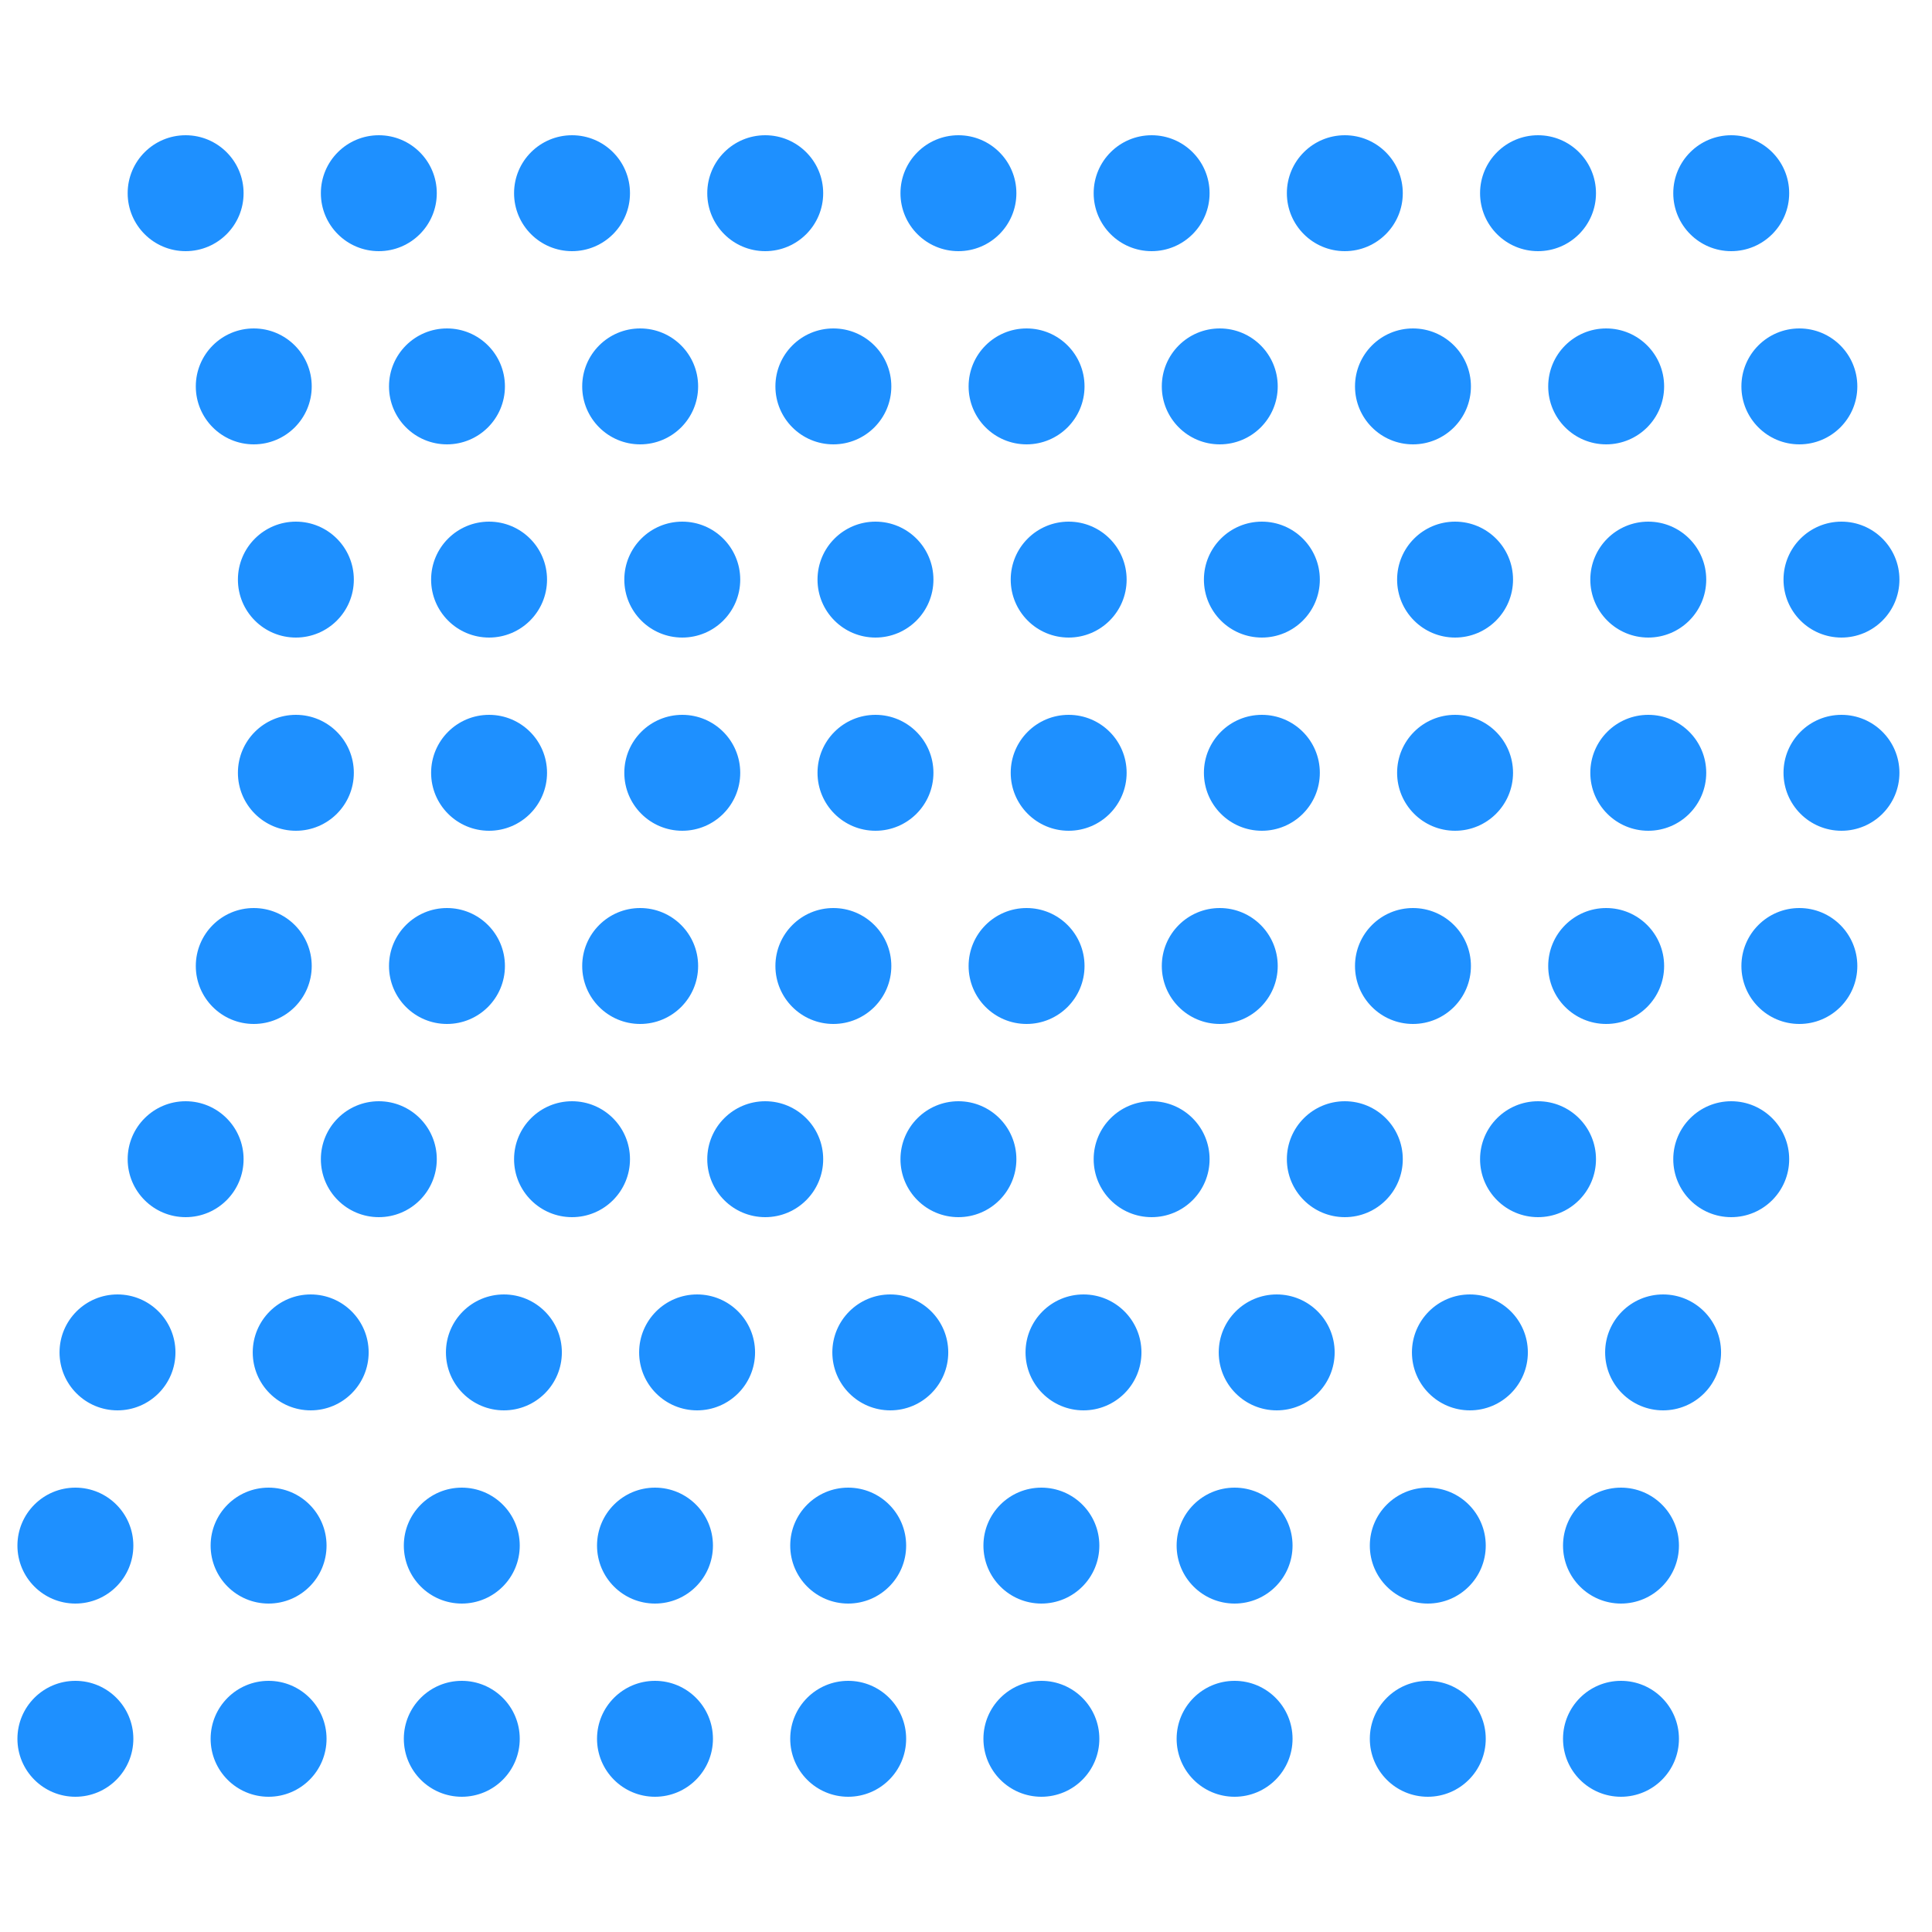
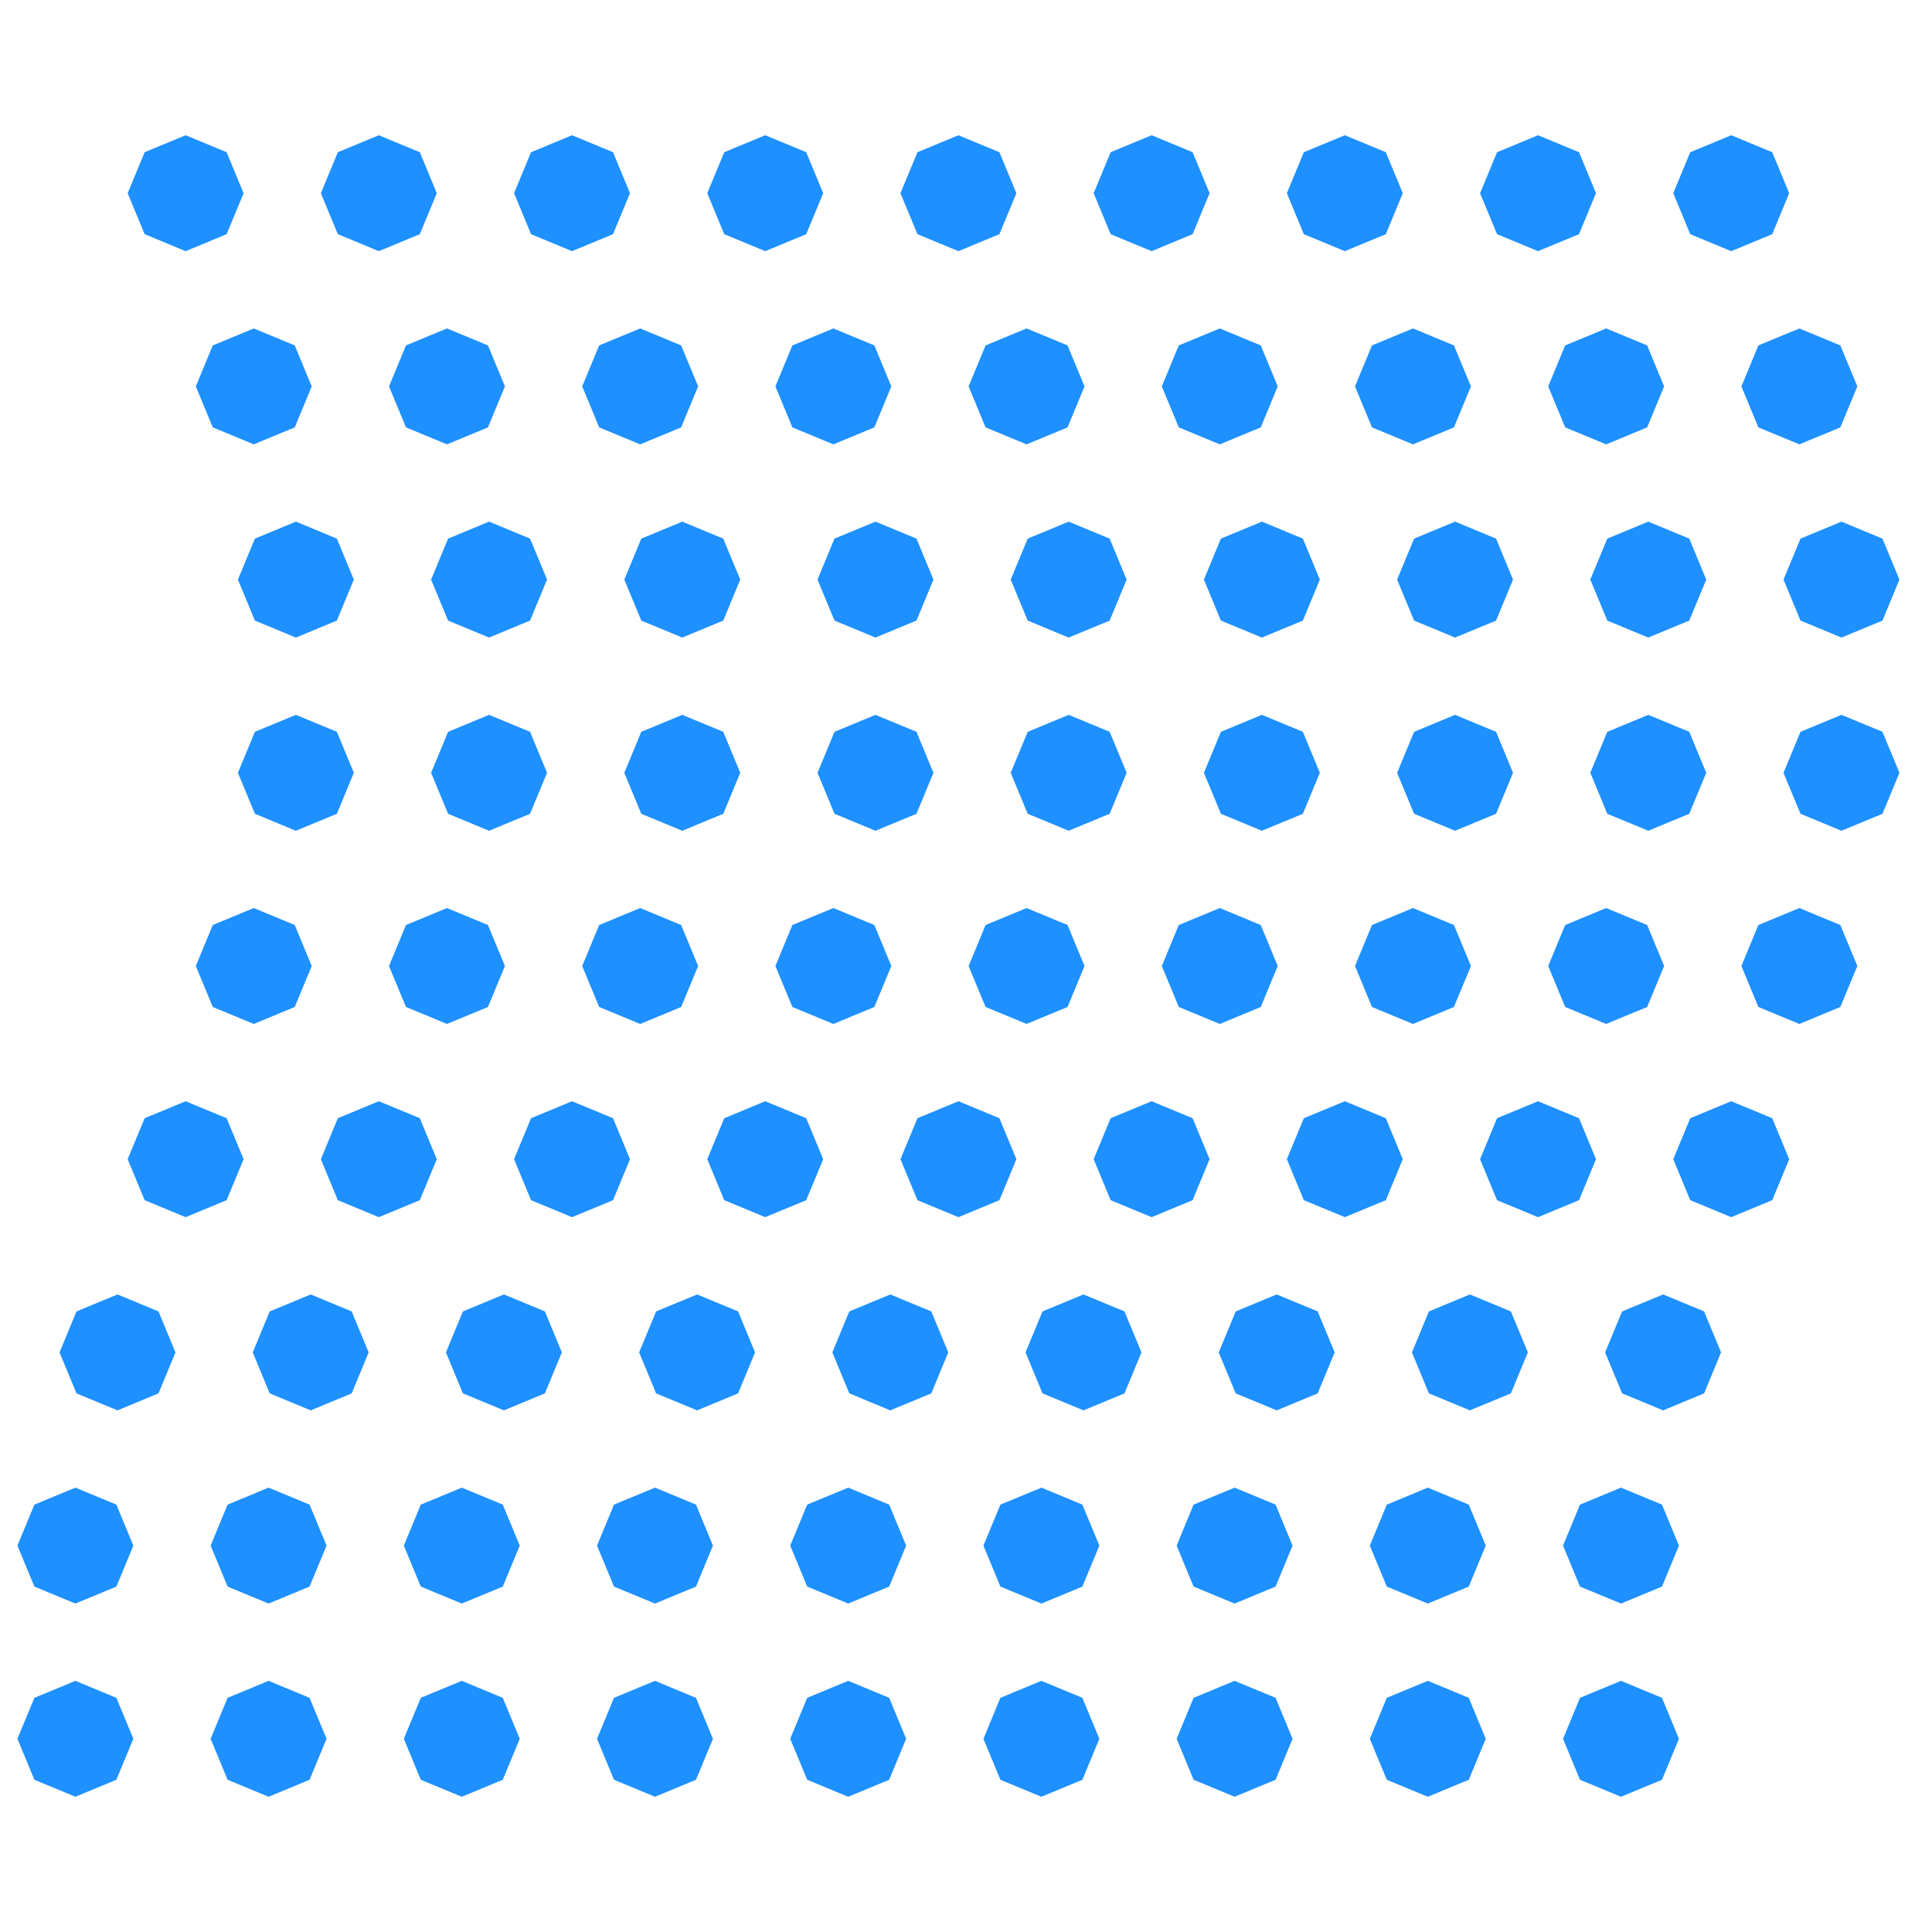
<svg xmlns="http://www.w3.org/2000/svg" baseProfile="full" height="250" version="1.1" width="250">
  <defs />
  <g transform=" rotate(0, 125, 125)">
    <rect fill="white" height="250" width="250" x="0" y="0" />
-     <ellipse cx="24.02" cy="25.0" fill="dodgerblue" opacity="1" rx="7.5" ry="7.5" stroke-width="0" transform=" rotate(0, 24, 25)" />
-     <ellipse cx="49.02" cy="25.0" fill="dodgerblue" opacity="1" rx="7.5" ry="7.5" stroke-width="0" transform=" rotate(0, 49, 25)" />
-     <ellipse cx="74.02" cy="25.0" fill="dodgerblue" opacity="1" rx="7.5" ry="7.5" stroke-width="0" transform=" rotate(0, 74, 25)" />
-     <ellipse cx="99.02" cy="25.0" fill="dodgerblue" opacity="1" rx="7.5" ry="7.5" stroke-width="0" transform=" rotate(0, 99, 25)" />
-     <ellipse cx="124.02" cy="25.0" fill="dodgerblue" opacity="1" rx="7.5" ry="7.5" stroke-width="0" transform=" rotate(0, 124, 25)" />
-     <ellipse cx="149.02" cy="25.0" fill="dodgerblue" opacity="1" rx="7.5" ry="7.5" stroke-width="0" transform=" rotate(0, 149, 25)" />
-     <ellipse cx="174.02" cy="25.0" fill="dodgerblue" opacity="1" rx="7.5" ry="7.5" stroke-width="0" transform=" rotate(0, 174, 25)" />
-     <ellipse cx="199.02" cy="25.0" fill="dodgerblue" opacity="1" rx="7.5" ry="7.5" stroke-width="0" transform=" rotate(0, 199, 25)" />
-     <ellipse cx="224.02" cy="25.0" fill="dodgerblue" opacity="1" rx="7.5" ry="7.5" stroke-width="0" transform=" rotate(0, 224, 25)" />
-     <ellipse cx="32.837" cy="50.0" fill="dodgerblue" opacity="1" rx="7.5" ry="7.5" stroke-width="0" transform=" rotate(0, 32, 50)" />
-     <ellipse cx="57.837" cy="50.0" fill="dodgerblue" opacity="1" rx="7.5" ry="7.5" stroke-width="0" transform=" rotate(0, 57, 50)" />
-     <ellipse cx="82.837" cy="50.0" fill="dodgerblue" opacity="1" rx="7.5" ry="7.5" stroke-width="0" transform=" rotate(0, 82, 50)" />
-     <ellipse cx="107.837" cy="50.0" fill="dodgerblue" opacity="1" rx="7.5" ry="7.5" stroke-width="0" transform=" rotate(0, 107, 50)" />
-     <ellipse cx="132.837" cy="50.0" fill="dodgerblue" opacity="1" rx="7.5" ry="7.5" stroke-width="0" transform=" rotate(0, 132, 50)" />
-     <ellipse cx="157.837" cy="50.0" fill="dodgerblue" opacity="1" rx="7.5" ry="7.5" stroke-width="0" transform=" rotate(0, 157, 50)" />
-     <ellipse cx="182.837" cy="50.0" fill="dodgerblue" opacity="1" rx="7.5" ry="7.5" stroke-width="0" transform=" rotate(0, 182, 50)" />
-     <ellipse cx="207.837" cy="50.0" fill="dodgerblue" opacity="1" rx="7.5" ry="7.5" stroke-width="0" transform=" rotate(0, 207, 50)" />
-     <ellipse cx="232.837" cy="50.0" fill="dodgerblue" opacity="1" rx="7.5" ry="7.5" stroke-width="0" transform=" rotate(0, 232, 50)" />
-     <ellipse cx="38.286" cy="75.0" fill="dodgerblue" opacity="1" rx="7.5" ry="7.5" stroke-width="0" transform=" rotate(0, 38, 75)" />
-     <ellipse cx="63.286" cy="75.0" fill="dodgerblue" opacity="1" rx="7.5" ry="7.5" stroke-width="0" transform=" rotate(0, 63, 75)" />
-     <ellipse cx="88.286" cy="75.0" fill="dodgerblue" opacity="1" rx="7.5" ry="7.5" stroke-width="0" transform=" rotate(0, 88, 75)" />
-     <ellipse cx="113.286" cy="75.0" fill="dodgerblue" opacity="1" rx="7.5" ry="7.5" stroke-width="0" transform=" rotate(0, 113, 75)" />
-     <ellipse cx="138.286" cy="75.0" fill="dodgerblue" opacity="1" rx="7.5" ry="7.5" stroke-width="0" transform=" rotate(0, 138, 75)" />
-     <ellipse cx="163.286" cy="75.0" fill="dodgerblue" opacity="1" rx="7.5" ry="7.5" stroke-width="0" transform=" rotate(0, 163, 75)" />
-     <ellipse cx="188.286" cy="75.0" fill="dodgerblue" opacity="1" rx="7.5" ry="7.5" stroke-width="0" transform=" rotate(0, 188, 75)" />
-     <ellipse cx="213.286" cy="75.0" fill="dodgerblue" opacity="1" rx="7.5" ry="7.5" stroke-width="0" transform=" rotate(0, 213, 75)" />
-     <ellipse cx="238.286" cy="75.0" fill="dodgerblue" opacity="1" rx="7.5" ry="7.5" stroke-width="0" transform=" rotate(0, 238, 75)" />
-     <ellipse cx="38.286" cy="100.0" fill="dodgerblue" opacity="1" rx="7.5" ry="7.5" stroke-width="0" transform=" rotate(0, 38, 100)" />
-     <ellipse cx="63.286" cy="100.0" fill="dodgerblue" opacity="1" rx="7.5" ry="7.5" stroke-width="0" transform=" rotate(0, 63, 100)" />
-     <ellipse cx="88.286" cy="100.0" fill="dodgerblue" opacity="1" rx="7.5" ry="7.5" stroke-width="0" transform=" rotate(0, 88, 100)" />
-     <ellipse cx="113.286" cy="100.0" fill="dodgerblue" opacity="1" rx="7.5" ry="7.5" stroke-width="0" transform=" rotate(0, 113, 100)" />
-     <ellipse cx="138.286" cy="100.0" fill="dodgerblue" opacity="1" rx="7.5" ry="7.5" stroke-width="0" transform=" rotate(0, 138, 100)" />
-     <ellipse cx="163.286" cy="100.0" fill="dodgerblue" opacity="1" rx="7.5" ry="7.5" stroke-width="0" transform=" rotate(0, 163, 100)" />
-     <ellipse cx="188.286" cy="100.0" fill="dodgerblue" opacity="1" rx="7.5" ry="7.5" stroke-width="0" transform=" rotate(0, 188, 100)" />
-     <ellipse cx="213.286" cy="100.0" fill="dodgerblue" opacity="1" rx="7.5" ry="7.5" stroke-width="0" transform=" rotate(0, 213, 100)" />
-     <ellipse cx="238.286" cy="100.0" fill="dodgerblue" opacity="1" rx="7.5" ry="7.5" stroke-width="0" transform=" rotate(0, 238, 100)" />
-     <ellipse cx="32.837" cy="125.0" fill="dodgerblue" opacity="1" rx="7.5" ry="7.5" stroke-width="0" transform=" rotate(0, 32, 125)" />
-     <ellipse cx="57.837" cy="125.0" fill="dodgerblue" opacity="1" rx="7.5" ry="7.5" stroke-width="0" transform=" rotate(0, 57, 125)" />
-     <ellipse cx="82.837" cy="125.0" fill="dodgerblue" opacity="1" rx="7.5" ry="7.5" stroke-width="0" transform=" rotate(0, 82, 125)" />
-     <ellipse cx="107.837" cy="125.0" fill="dodgerblue" opacity="1" rx="7.5" ry="7.5" stroke-width="0" transform=" rotate(0, 107, 125)" />
-     <ellipse cx="132.837" cy="125.0" fill="dodgerblue" opacity="1" rx="7.5" ry="7.5" stroke-width="0" transform=" rotate(0, 132, 125)" />
-     <ellipse cx="157.837" cy="125.0" fill="dodgerblue" opacity="1" rx="7.5" ry="7.5" stroke-width="0" transform=" rotate(0, 157, 125)" />
-     <ellipse cx="182.837" cy="125.0" fill="dodgerblue" opacity="1" rx="7.5" ry="7.5" stroke-width="0" transform=" rotate(0, 182, 125)" />
-     <ellipse cx="207.837" cy="125.0" fill="dodgerblue" opacity="1" rx="7.5" ry="7.5" stroke-width="0" transform=" rotate(0, 207, 125)" />
-     <ellipse cx="232.837" cy="125.0" fill="dodgerblue" opacity="1" rx="7.5" ry="7.5" stroke-width="0" transform=" rotate(0, 232, 125)" />
-     <ellipse cx="24.02" cy="150.0" fill="dodgerblue" opacity="1" rx="7.5" ry="7.5" stroke-width="0" transform=" rotate(0, 24, 150)" />
-     <ellipse cx="49.02" cy="150.0" fill="dodgerblue" opacity="1" rx="7.5" ry="7.5" stroke-width="0" transform=" rotate(0, 49, 150)" />
-     <ellipse cx="74.02" cy="150.0" fill="dodgerblue" opacity="1" rx="7.5" ry="7.5" stroke-width="0" transform=" rotate(0, 74, 150)" />
-     <ellipse cx="99.02" cy="150.0" fill="dodgerblue" opacity="1" rx="7.5" ry="7.5" stroke-width="0" transform=" rotate(0, 99, 150)" />
-     <ellipse cx="124.02" cy="150.0" fill="dodgerblue" opacity="1" rx="7.5" ry="7.5" stroke-width="0" transform=" rotate(0, 124, 150)" />
-     <ellipse cx="149.02" cy="150.0" fill="dodgerblue" opacity="1" rx="7.5" ry="7.5" stroke-width="0" transform=" rotate(0, 149, 150)" />
-     <ellipse cx="174.02" cy="150.0" fill="dodgerblue" opacity="1" rx="7.5" ry="7.5" stroke-width="0" transform=" rotate(0, 174, 150)" />
-     <ellipse cx="199.02" cy="150.0" fill="dodgerblue" opacity="1" rx="7.5" ry="7.5" stroke-width="0" transform=" rotate(0, 199, 150)" />
-     <ellipse cx="224.02" cy="150.0" fill="dodgerblue" opacity="1" rx="7.5" ry="7.5" stroke-width="0" transform=" rotate(0, 224, 150)" />
-     <ellipse cx="15.204" cy="175.0" fill="dodgerblue" opacity="1" rx="7.5" ry="7.5" stroke-width="0" transform=" rotate(0, 15, 175)" />
-     <ellipse cx="40.204" cy="175.0" fill="dodgerblue" opacity="1" rx="7.5" ry="7.5" stroke-width="0" transform=" rotate(0, 40, 175)" />
-     <ellipse cx="65.204" cy="175.0" fill="dodgerblue" opacity="1" rx="7.5" ry="7.5" stroke-width="0" transform=" rotate(0, 65, 175)" />
-     <ellipse cx="90.204" cy="175.0" fill="dodgerblue" opacity="1" rx="7.5" ry="7.5" stroke-width="0" transform=" rotate(0, 90, 175)" />
-     <ellipse cx="115.204" cy="175.0" fill="dodgerblue" opacity="1" rx="7.5" ry="7.5" stroke-width="0" transform=" rotate(0, 115, 175)" />
-     <ellipse cx="140.204" cy="175.0" fill="dodgerblue" opacity="1" rx="7.5" ry="7.5" stroke-width="0" transform=" rotate(0, 140, 175)" />
-     <ellipse cx="165.204" cy="175.0" fill="dodgerblue" opacity="1" rx="7.5" ry="7.5" stroke-width="0" transform=" rotate(0, 165, 175)" />
-     <ellipse cx="190.204" cy="175.0" fill="dodgerblue" opacity="1" rx="7.5" ry="7.5" stroke-width="0" transform=" rotate(0, 190, 175)" />
-     <ellipse cx="215.204" cy="175.0" fill="dodgerblue" opacity="1" rx="7.5" ry="7.5" stroke-width="0" transform=" rotate(0, 215, 175)" />
-     <ellipse cx="9.755" cy="200.0" fill="dodgerblue" opacity="1" rx="7.5" ry="7.5" stroke-width="0" transform=" rotate(0, 9, 200)" />
-     <ellipse cx="34.755" cy="200.0" fill="dodgerblue" opacity="1" rx="7.5" ry="7.5" stroke-width="0" transform=" rotate(0, 34, 200)" />
-     <ellipse cx="59.755" cy="200.0" fill="dodgerblue" opacity="1" rx="7.5" ry="7.5" stroke-width="0" transform=" rotate(0, 59, 200)" />
-     <ellipse cx="84.755" cy="200.0" fill="dodgerblue" opacity="1" rx="7.5" ry="7.5" stroke-width="0" transform=" rotate(0, 84, 200)" />
-     <ellipse cx="109.755" cy="200.0" fill="dodgerblue" opacity="1" rx="7.5" ry="7.5" stroke-width="0" transform=" rotate(0, 109, 200)" />
-     <ellipse cx="134.755" cy="200.0" fill="dodgerblue" opacity="1" rx="7.5" ry="7.5" stroke-width="0" transform=" rotate(0, 134, 200)" />
-     <ellipse cx="159.755" cy="200.0" fill="dodgerblue" opacity="1" rx="7.5" ry="7.5" stroke-width="0" transform=" rotate(0, 159, 200)" />
-     <ellipse cx="184.755" cy="200.0" fill="dodgerblue" opacity="1" rx="7.5" ry="7.5" stroke-width="0" transform=" rotate(0, 184, 200)" />
-     <ellipse cx="209.755" cy="200.0" fill="dodgerblue" opacity="1" rx="7.5" ry="7.5" stroke-width="0" transform=" rotate(0, 209, 200)" />
-     <ellipse cx="9.755" cy="225.0" fill="dodgerblue" opacity="1" rx="7.5" ry="7.5" stroke-width="0" transform=" rotate(0, 9, 225)" />
-     <ellipse cx="34.755" cy="225.0" fill="dodgerblue" opacity="1" rx="7.5" ry="7.5" stroke-width="0" transform=" rotate(0, 34, 225)" />
-     <ellipse cx="59.755" cy="225.0" fill="dodgerblue" opacity="1" rx="7.5" ry="7.5" stroke-width="0" transform=" rotate(0, 59, 225)" />
-     <ellipse cx="84.755" cy="225.0" fill="dodgerblue" opacity="1" rx="7.5" ry="7.5" stroke-width="0" transform=" rotate(0, 84, 225)" />
-     <ellipse cx="109.755" cy="225.0" fill="dodgerblue" opacity="1" rx="7.5" ry="7.5" stroke-width="0" transform=" rotate(0, 109, 225)" />
-     <ellipse cx="134.755" cy="225.0" fill="dodgerblue" opacity="1" rx="7.5" ry="7.5" stroke-width="0" transform=" rotate(0, 134, 225)" />
-     <ellipse cx="159.755" cy="225.0" fill="dodgerblue" opacity="1" rx="7.5" ry="7.5" stroke-width="0" transform=" rotate(0, 159, 225)" />
-     <ellipse cx="184.755" cy="225.0" fill="dodgerblue" opacity="1" rx="7.5" ry="7.5" stroke-width="0" transform=" rotate(0, 184, 225)" />
-     <ellipse cx="209.755" cy="225.0" fill="dodgerblue" opacity="1" rx="7.5" ry="7.5" stroke-width="0" transform=" rotate(0, 209, 225)" />
+     <polygon fill="dodgerblue" opacity="1" points="24.02,17.5 18.717,19.697 16.52,25.0 18.717,30.303 24.02,32.5 29.324,30.303 31.52,25 29.324,19.697" stroke-width="0" transform=" rotate(0, 24, 25)" />
+     <polygon fill="dodgerblue" opacity="1" points="49.02,17.5 43.717,19.697 41.52,25.0 43.717,30.303 49.02,32.5 54.324,30.303 56.52,25 54.324,19.697" stroke-width="0" transform=" rotate(0, 49, 25)" />
+     <polygon fill="dodgerblue" opacity="1" points="74.02,17.5 68.717,19.697 66.52,25.0 68.717,30.303 74.02,32.5 79.324,30.303 81.52,25 79.324,19.697" stroke-width="0" transform=" rotate(0, 74, 25)" />
+     <polygon fill="dodgerblue" opacity="1" points="99.02,17.5 93.717,19.697 91.52,25.0 93.717,30.303 99.02,32.5 104.324,30.303 106.52,25 104.324,19.697" stroke-width="0" transform=" rotate(0, 99, 25)" />
+     <polygon fill="dodgerblue" opacity="1" points="124.02,17.5 118.717,19.697 116.52,25.0 118.717,30.303 124.02,32.5 129.324,30.303 131.52,25 129.324,19.697" stroke-width="0" transform=" rotate(0, 124, 25)" />
+     <polygon fill="dodgerblue" opacity="1" points="149.02,17.5 143.717,19.697 141.52,25.0 143.717,30.303 149.02,32.5 154.324,30.303 156.52,25 154.324,19.697" stroke-width="0" transform=" rotate(0, 149, 25)" />
+     <polygon fill="dodgerblue" opacity="1" points="174.02,17.5 168.717,19.697 166.52,25.0 168.717,30.303 174.02,32.5 179.324,30.303 181.52,25 179.324,19.697" stroke-width="0" transform=" rotate(0, 174, 25)" />
+     <polygon fill="dodgerblue" opacity="1" points="199.02,17.5 193.717,19.697 191.52,25.0 193.717,30.303 199.02,32.5 204.324,30.303 206.52,25 204.324,19.697" stroke-width="0" transform=" rotate(0, 199, 25)" />
+     <polygon fill="dodgerblue" opacity="1" points="224.02,17.5 218.717,19.697 216.52,25.0 218.717,30.303 224.02,32.5 229.324,30.303 231.52,25 229.324,19.697" stroke-width="0" transform=" rotate(0, 224, 25)" />
+     <polygon fill="dodgerblue" opacity="1" points="32.837,42.5 27.534,44.697 25.337,50.0 27.534,55.303 32.837,57.5 38.14,55.303 40.337,50.0 38.14,44.697" stroke-width="0" transform=" rotate(0, 32, 50)" />
+     <polygon fill="dodgerblue" opacity="1" points="57.837,42.5 52.534,44.697 50.337,50.0 52.534,55.303 57.837,57.5 63.14,55.303 65.337,50.0 63.14,44.697" stroke-width="0" transform=" rotate(0, 57, 50)" />
+     <polygon fill="dodgerblue" opacity="1" points="82.837,42.5 77.534,44.697 75.337,50.0 77.534,55.303 82.837,57.5 88.14,55.303 90.337,50.0 88.14,44.697" stroke-width="0" transform=" rotate(0, 82, 50)" />
+     <polygon fill="dodgerblue" opacity="1" points="107.837,42.5 102.534,44.697 100.337,50.0 102.534,55.303 107.837,57.5 113.14,55.303 115.337,50.0 113.14,44.697" stroke-width="0" transform=" rotate(0, 107, 50)" />
+     <polygon fill="dodgerblue" opacity="1" points="132.837,42.5 127.534,44.697 125.337,50.0 127.534,55.303 132.837,57.5 138.14,55.303 140.337,50.0 138.14,44.697" stroke-width="0" transform=" rotate(0, 132, 50)" />
+     <polygon fill="dodgerblue" opacity="1" points="157.837,42.5 152.534,44.697 150.337,50.0 152.534,55.303 157.837,57.5 163.14,55.303 165.337,50.0 163.14,44.697" stroke-width="0" transform=" rotate(0, 157, 50)" />
+     <polygon fill="dodgerblue" opacity="1" points="182.837,42.5 177.534,44.697 175.337,50.0 177.534,55.303 182.837,57.5 188.14,55.303 190.337,50.0 188.14,44.697" stroke-width="0" transform=" rotate(0, 182, 50)" />
+     <polygon fill="dodgerblue" opacity="1" points="207.837,42.5 202.534,44.697 200.337,50.0 202.534,55.303 207.837,57.5 213.14,55.303 215.337,50.0 213.14,44.697" stroke-width="0" transform=" rotate(0, 207, 50)" />
+     <polygon fill="dodgerblue" opacity="1" points="232.837,42.5 227.534,44.697 225.337,50.0 227.534,55.303 232.837,57.5 238.14,55.303 240.337,50.0 238.14,44.697" stroke-width="0" transform=" rotate(0, 232, 50)" />
+     <polygon fill="dodgerblue" opacity="1" points="38.286,67.5 32.983,69.697 30.786,75.0 32.983,80.303 38.286,82.5 43.59,80.303 45.786,75.0 43.59,69.697" stroke-width="0" transform=" rotate(0, 38, 75)" />
+     <polygon fill="dodgerblue" opacity="1" points="63.286,67.5 57.983,69.697 55.786,75.0 57.983,80.303 63.286,82.5 68.59,80.303 70.786,75.0 68.59,69.697" stroke-width="0" transform=" rotate(0, 63, 75)" />
+     <polygon fill="dodgerblue" opacity="1" points="88.286,67.5 82.983,69.697 80.786,75.0 82.983,80.303 88.286,82.5 93.59,80.303 95.786,75.0 93.59,69.697" stroke-width="0" transform=" rotate(0, 88, 75)" />
+     <polygon fill="dodgerblue" opacity="1" points="113.286,67.5 107.983,69.697 105.786,75.0 107.983,80.303 113.286,82.5 118.59,80.303 120.786,75.0 118.59,69.697" stroke-width="0" transform=" rotate(0, 113, 75)" />
+     <polygon fill="dodgerblue" opacity="1" points="138.286,67.5 132.983,69.697 130.786,75.0 132.983,80.303 138.286,82.5 143.59,80.303 145.786,75.0 143.59,69.697" stroke-width="0" transform=" rotate(0, 138, 75)" />
+     <polygon fill="dodgerblue" opacity="1" points="163.286,67.5 157.983,69.697 155.786,75.0 157.983,80.303 163.286,82.5 168.59,80.303 170.786,75.0 168.59,69.697" stroke-width="0" transform=" rotate(0, 163, 75)" />
+     <polygon fill="dodgerblue" opacity="1" points="188.286,67.5 182.983,69.697 180.786,75.0 182.983,80.303 188.286,82.5 193.59,80.303 195.786,75.0 193.59,69.697" stroke-width="0" transform=" rotate(0, 188, 75)" />
+     <polygon fill="dodgerblue" opacity="1" points="213.286,67.5 207.983,69.697 205.786,75.0 207.983,80.303 213.286,82.5 218.59,80.303 220.786,75.0 218.59,69.697" stroke-width="0" transform=" rotate(0, 213, 75)" />
+     <polygon fill="dodgerblue" opacity="1" points="238.286,67.5 232.983,69.697 230.786,75.0 232.983,80.303 238.286,82.5 243.59,80.303 245.786,75.0 243.59,69.697" stroke-width="0" transform=" rotate(0, 238, 75)" />
+     <polygon fill="dodgerblue" opacity="1" points="38.286,92.5 32.983,94.697 30.786,100.0 32.983,105.303 38.286,107.5 43.59,105.303 45.786,100.0 43.59,94.697" stroke-width="0" transform=" rotate(0, 38, 100)" />
+     <polygon fill="dodgerblue" opacity="1" points="63.286,92.5 57.983,94.697 55.786,100.0 57.983,105.303 63.286,107.5 68.59,105.303 70.786,100.0 68.59,94.697" stroke-width="0" transform=" rotate(0, 63, 100)" />
+     <polygon fill="dodgerblue" opacity="1" points="88.286,92.5 82.983,94.697 80.786,100.0 82.983,105.303 88.286,107.5 93.59,105.303 95.786,100.0 93.59,94.697" stroke-width="0" transform=" rotate(0, 88, 100)" />
+     <polygon fill="dodgerblue" opacity="1" points="113.286,92.5 107.983,94.697 105.786,100.0 107.983,105.303 113.286,107.5 118.59,105.303 120.786,100.0 118.59,94.697" stroke-width="0" transform=" rotate(0, 113, 100)" />
+     <polygon fill="dodgerblue" opacity="1" points="138.286,92.5 132.983,94.697 130.786,100.0 132.983,105.303 138.286,107.5 143.59,105.303 145.786,100.0 143.59,94.697" stroke-width="0" transform=" rotate(0, 138, 100)" />
+     <polygon fill="dodgerblue" opacity="1" points="163.286,92.5 157.983,94.697 155.786,100.0 157.983,105.303 163.286,107.5 168.59,105.303 170.786,100.0 168.59,94.697" stroke-width="0" transform=" rotate(0, 163, 100)" />
+     <polygon fill="dodgerblue" opacity="1" points="188.286,92.5 182.983,94.697 180.786,100.0 182.983,105.303 188.286,107.5 193.59,105.303 195.786,100.0 193.59,94.697" stroke-width="0" transform=" rotate(0, 188, 100)" />
+     <polygon fill="dodgerblue" opacity="1" points="213.286,92.5 207.983,94.697 205.786,100.0 207.983,105.303 213.286,107.5 218.59,105.303 220.786,100.0 218.59,94.697" stroke-width="0" transform=" rotate(0, 213, 100)" />
+     <polygon fill="dodgerblue" opacity="1" points="238.286,92.5 232.983,94.697 230.786,100.0 232.983,105.303 238.286,107.5 243.59,105.303 245.786,100.0 243.59,94.697" stroke-width="0" transform=" rotate(0, 238, 100)" />
+     <polygon fill="dodgerblue" opacity="1" points="32.837,117.5 27.534,119.697 25.337,125.0 27.534,130.303 32.837,132.5 38.14,130.303 40.337,125.0 38.14,119.697" stroke-width="0" transform=" rotate(0, 32, 125)" />
+     <polygon fill="dodgerblue" opacity="1" points="57.837,117.5 52.534,119.697 50.337,125.0 52.534,130.303 57.837,132.5 63.14,130.303 65.337,125.0 63.14,119.697" stroke-width="0" transform=" rotate(0, 57, 125)" />
+     <polygon fill="dodgerblue" opacity="1" points="82.837,117.5 77.534,119.697 75.337,125.0 77.534,130.303 82.837,132.5 88.14,130.303 90.337,125.0 88.14,119.697" stroke-width="0" transform=" rotate(0, 82, 125)" />
+     <polygon fill="dodgerblue" opacity="1" points="107.837,117.5 102.534,119.697 100.337,125.0 102.534,130.303 107.837,132.5 113.14,130.303 115.337,125.0 113.14,119.697" stroke-width="0" transform=" rotate(0, 107, 125)" />
+     <polygon fill="dodgerblue" opacity="1" points="132.837,117.5 127.534,119.697 125.337,125.0 127.534,130.303 132.837,132.5 138.14,130.303 140.337,125.0 138.14,119.697" stroke-width="0" transform=" rotate(0, 132, 125)" />
+     <polygon fill="dodgerblue" opacity="1" points="157.837,117.5 152.534,119.697 150.337,125.0 152.534,130.303 157.837,132.5 163.14,130.303 165.337,125.0 163.14,119.697" stroke-width="0" transform=" rotate(0, 157, 125)" />
+     <polygon fill="dodgerblue" opacity="1" points="182.837,117.5 177.534,119.697 175.337,125.0 177.534,130.303 182.837,132.5 188.14,130.303 190.337,125.0 188.14,119.697" stroke-width="0" transform=" rotate(0, 182, 125)" />
+     <polygon fill="dodgerblue" opacity="1" points="207.837,117.5 202.534,119.697 200.337,125.0 202.534,130.303 207.837,132.5 213.14,130.303 215.337,125.0 213.14,119.697" stroke-width="0" transform=" rotate(0, 207, 125)" />
+     <polygon fill="dodgerblue" opacity="1" points="232.837,117.5 227.534,119.697 225.337,125.0 227.534,130.303 232.837,132.5 238.14,130.303 240.337,125.0 238.14,119.697" stroke-width="0" transform=" rotate(0, 232, 125)" />
+     <polygon fill="dodgerblue" opacity="1" points="24.02,142.5 18.717,144.697 16.52,150.0 18.717,155.303 24.02,157.5 29.324,155.303 31.52,150.0 29.324,144.697" stroke-width="0" transform=" rotate(0, 24, 150)" />
+     <polygon fill="dodgerblue" opacity="1" points="49.02,142.5 43.717,144.697 41.52,150.0 43.717,155.303 49.02,157.5 54.324,155.303 56.52,150.0 54.324,144.697" stroke-width="0" transform=" rotate(0, 49, 150)" />
+     <polygon fill="dodgerblue" opacity="1" points="74.02,142.5 68.717,144.697 66.52,150.0 68.717,155.303 74.02,157.5 79.324,155.303 81.52,150.0 79.324,144.697" stroke-width="0" transform=" rotate(0, 74, 150)" />
+     <polygon fill="dodgerblue" opacity="1" points="99.02,142.5 93.717,144.697 91.52,150.0 93.717,155.303 99.02,157.5 104.324,155.303 106.52,150.0 104.324,144.697" stroke-width="0" transform=" rotate(0, 99, 150)" />
+     <polygon fill="dodgerblue" opacity="1" points="124.02,142.5 118.717,144.697 116.52,150.0 118.717,155.303 124.02,157.5 129.324,155.303 131.52,150.0 129.324,144.697" stroke-width="0" transform=" rotate(0, 124, 150)" />
+     <polygon fill="dodgerblue" opacity="1" points="149.02,142.5 143.717,144.697 141.52,150.0 143.717,155.303 149.02,157.5 154.324,155.303 156.52,150.0 154.324,144.697" stroke-width="0" transform=" rotate(0, 149, 150)" />
+     <polygon fill="dodgerblue" opacity="1" points="174.02,142.5 168.717,144.697 166.52,150.0 168.717,155.303 174.02,157.5 179.324,155.303 181.52,150.0 179.324,144.697" stroke-width="0" transform=" rotate(0, 174, 150)" />
+     <polygon fill="dodgerblue" opacity="1" points="199.02,142.5 193.717,144.697 191.52,150.0 193.717,155.303 199.02,157.5 204.324,155.303 206.52,150.0 204.324,144.697" stroke-width="0" transform=" rotate(0, 199, 150)" />
+     <polygon fill="dodgerblue" opacity="1" points="224.02,142.5 218.717,144.697 216.52,150.0 218.717,155.303 224.02,157.5 229.324,155.303 231.52,150.0 229.324,144.697" stroke-width="0" transform=" rotate(0, 224, 150)" />
+     <polygon fill="dodgerblue" opacity="1" points="15.204,167.5 9.9,169.697 7.704,175.0 9.9,180.303 15.204,182.5 20.507,180.303 22.704,175.0 20.507,169.697" stroke-width="0" transform=" rotate(0, 15, 175)" />
+     <polygon fill="dodgerblue" opacity="1" points="40.204,167.5 34.9,169.697 32.704,175.0 34.9,180.303 40.204,182.5 45.507,180.303 47.704,175.0 45.507,169.697" stroke-width="0" transform=" rotate(0, 40, 175)" />
+     <polygon fill="dodgerblue" opacity="1" points="65.204,167.5 59.9,169.697 57.704,175.0 59.9,180.303 65.204,182.5 70.507,180.303 72.704,175.0 70.507,169.697" stroke-width="0" transform=" rotate(0, 65, 175)" />
+     <polygon fill="dodgerblue" opacity="1" points="90.204,167.5 84.9,169.697 82.704,175.0 84.9,180.303 90.204,182.5 95.507,180.303 97.704,175.0 95.507,169.697" stroke-width="0" transform=" rotate(0, 90, 175)" />
+     <polygon fill="dodgerblue" opacity="1" points="115.204,167.5 109.9,169.697 107.704,175.0 109.9,180.303 115.204,182.5 120.507,180.303 122.704,175.0 120.507,169.697" stroke-width="0" transform=" rotate(0, 115, 175)" />
+     <polygon fill="dodgerblue" opacity="1" points="140.204,167.5 134.9,169.697 132.704,175.0 134.9,180.303 140.204,182.5 145.507,180.303 147.704,175.0 145.507,169.697" stroke-width="0" transform=" rotate(0, 140, 175)" />
+     <polygon fill="dodgerblue" opacity="1" points="165.204,167.5 159.9,169.697 157.704,175.0 159.9,180.303 165.204,182.5 170.507,180.303 172.704,175.0 170.507,169.697" stroke-width="0" transform=" rotate(0, 165, 175)" />
+     <polygon fill="dodgerblue" opacity="1" points="190.204,167.5 184.9,169.697 182.704,175.0 184.9,180.303 190.204,182.5 195.507,180.303 197.704,175.0 195.507,169.697" stroke-width="0" transform=" rotate(0, 190, 175)" />
+     <polygon fill="dodgerblue" opacity="1" points="215.204,167.5 209.9,169.697 207.704,175.0 209.9,180.303 215.204,182.5 220.507,180.303 222.704,175.0 220.507,169.697" stroke-width="0" transform=" rotate(0, 215, 175)" />
+     <polygon fill="dodgerblue" opacity="1" points="9.755,192.5 4.451,194.697 2.255,200.0 4.451,205.303 9.755,207.5 15.058,205.303 17.255,200.0 15.058,194.697" stroke-width="0" transform=" rotate(0, 9, 200)" />
+     <polygon fill="dodgerblue" opacity="1" points="34.755,192.5 29.451,194.697 27.255,200.0 29.451,205.303 34.755,207.5 40.058,205.303 42.255,200.0 40.058,194.697" stroke-width="0" transform=" rotate(0, 34, 200)" />
+     <polygon fill="dodgerblue" opacity="1" points="59.755,192.5 54.451,194.697 52.255,200.0 54.451,205.303 59.755,207.5 65.058,205.303 67.255,200.0 65.058,194.697" stroke-width="0" transform=" rotate(0, 59, 200)" />
+     <polygon fill="dodgerblue" opacity="1" points="84.755,192.5 79.451,194.697 77.255,200.0 79.451,205.303 84.755,207.5 90.058,205.303 92.255,200.0 90.058,194.697" stroke-width="0" transform=" rotate(0, 84, 200)" />
+     <polygon fill="dodgerblue" opacity="1" points="109.755,192.5 104.451,194.697 102.255,200.0 104.451,205.303 109.755,207.5 115.058,205.303 117.255,200.0 115.058,194.697" stroke-width="0" transform=" rotate(0, 109, 200)" />
+     <polygon fill="dodgerblue" opacity="1" points="134.755,192.5 129.451,194.697 127.255,200.0 129.451,205.303 134.755,207.5 140.058,205.303 142.255,200.0 140.058,194.697" stroke-width="0" transform=" rotate(0, 134, 200)" />
+     <polygon fill="dodgerblue" opacity="1" points="159.755,192.5 154.451,194.697 152.255,200.0 154.451,205.303 159.755,207.5 165.058,205.303 167.255,200.0 165.058,194.697" stroke-width="0" transform=" rotate(0, 159, 200)" />
+     <polygon fill="dodgerblue" opacity="1" points="184.755,192.5 179.451,194.697 177.255,200.0 179.451,205.303 184.755,207.5 190.058,205.303 192.255,200.0 190.058,194.697" stroke-width="0" transform=" rotate(0, 184, 200)" />
+     <polygon fill="dodgerblue" opacity="1" points="209.755,192.5 204.451,194.697 202.255,200.0 204.451,205.303 209.755,207.5 215.058,205.303 217.255,200.0 215.058,194.697" stroke-width="0" transform=" rotate(0, 209, 200)" />
+     <polygon fill="dodgerblue" opacity="1" points="9.755,217.5 4.451,219.697 2.255,225.0 4.451,230.303 9.755,232.5 15.058,230.303 17.255,225.0 15.058,219.697" stroke-width="0" transform=" rotate(0, 9, 225)" />
+     <polygon fill="dodgerblue" opacity="1" points="34.755,217.5 29.451,219.697 27.255,225.0 29.451,230.303 34.755,232.5 40.058,230.303 42.255,225.0 40.058,219.697" stroke-width="0" transform=" rotate(0, 34, 225)" />
+     <polygon fill="dodgerblue" opacity="1" points="59.755,217.5 54.451,219.697 52.255,225.0 54.451,230.303 59.755,232.5 65.058,230.303 67.255,225.0 65.058,219.697" stroke-width="0" transform=" rotate(0, 59, 225)" />
+     <polygon fill="dodgerblue" opacity="1" points="84.755,217.5 79.451,219.697 77.255,225.0 79.451,230.303 84.755,232.5 90.058,230.303 92.255,225.0 90.058,219.697" stroke-width="0" transform=" rotate(0, 84, 225)" />
+     <polygon fill="dodgerblue" opacity="1" points="109.755,217.5 104.451,219.697 102.255,225.0 104.451,230.303 109.755,232.5 115.058,230.303 117.255,225.0 115.058,219.697" stroke-width="0" transform=" rotate(0, 109, 225)" />
+     <polygon fill="dodgerblue" opacity="1" points="134.755,217.5 129.451,219.697 127.255,225.0 129.451,230.303 134.755,232.5 140.058,230.303 142.255,225.0 140.058,219.697" stroke-width="0" transform=" rotate(0, 134, 225)" />
+     <polygon fill="dodgerblue" opacity="1" points="159.755,217.5 154.451,219.697 152.255,225.0 154.451,230.303 159.755,232.5 165.058,230.303 167.255,225.0 165.058,219.697" stroke-width="0" transform=" rotate(0, 159, 225)" />
+     <polygon fill="dodgerblue" opacity="1" points="184.755,217.5 179.451,219.697 177.255,225.0 179.451,230.303 184.755,232.5 190.058,230.303 192.255,225.0 190.058,219.697" stroke-width="0" transform=" rotate(0, 184, 225)" />
+     <polygon fill="dodgerblue" opacity="1" points="209.755,217.5 204.451,219.697 202.255,225.0 204.451,230.303 209.755,232.5 215.058,230.303 217.255,225.0 215.058,219.697" stroke-width="0" transform=" rotate(0, 209, 225)" />
  </g>
</svg>
